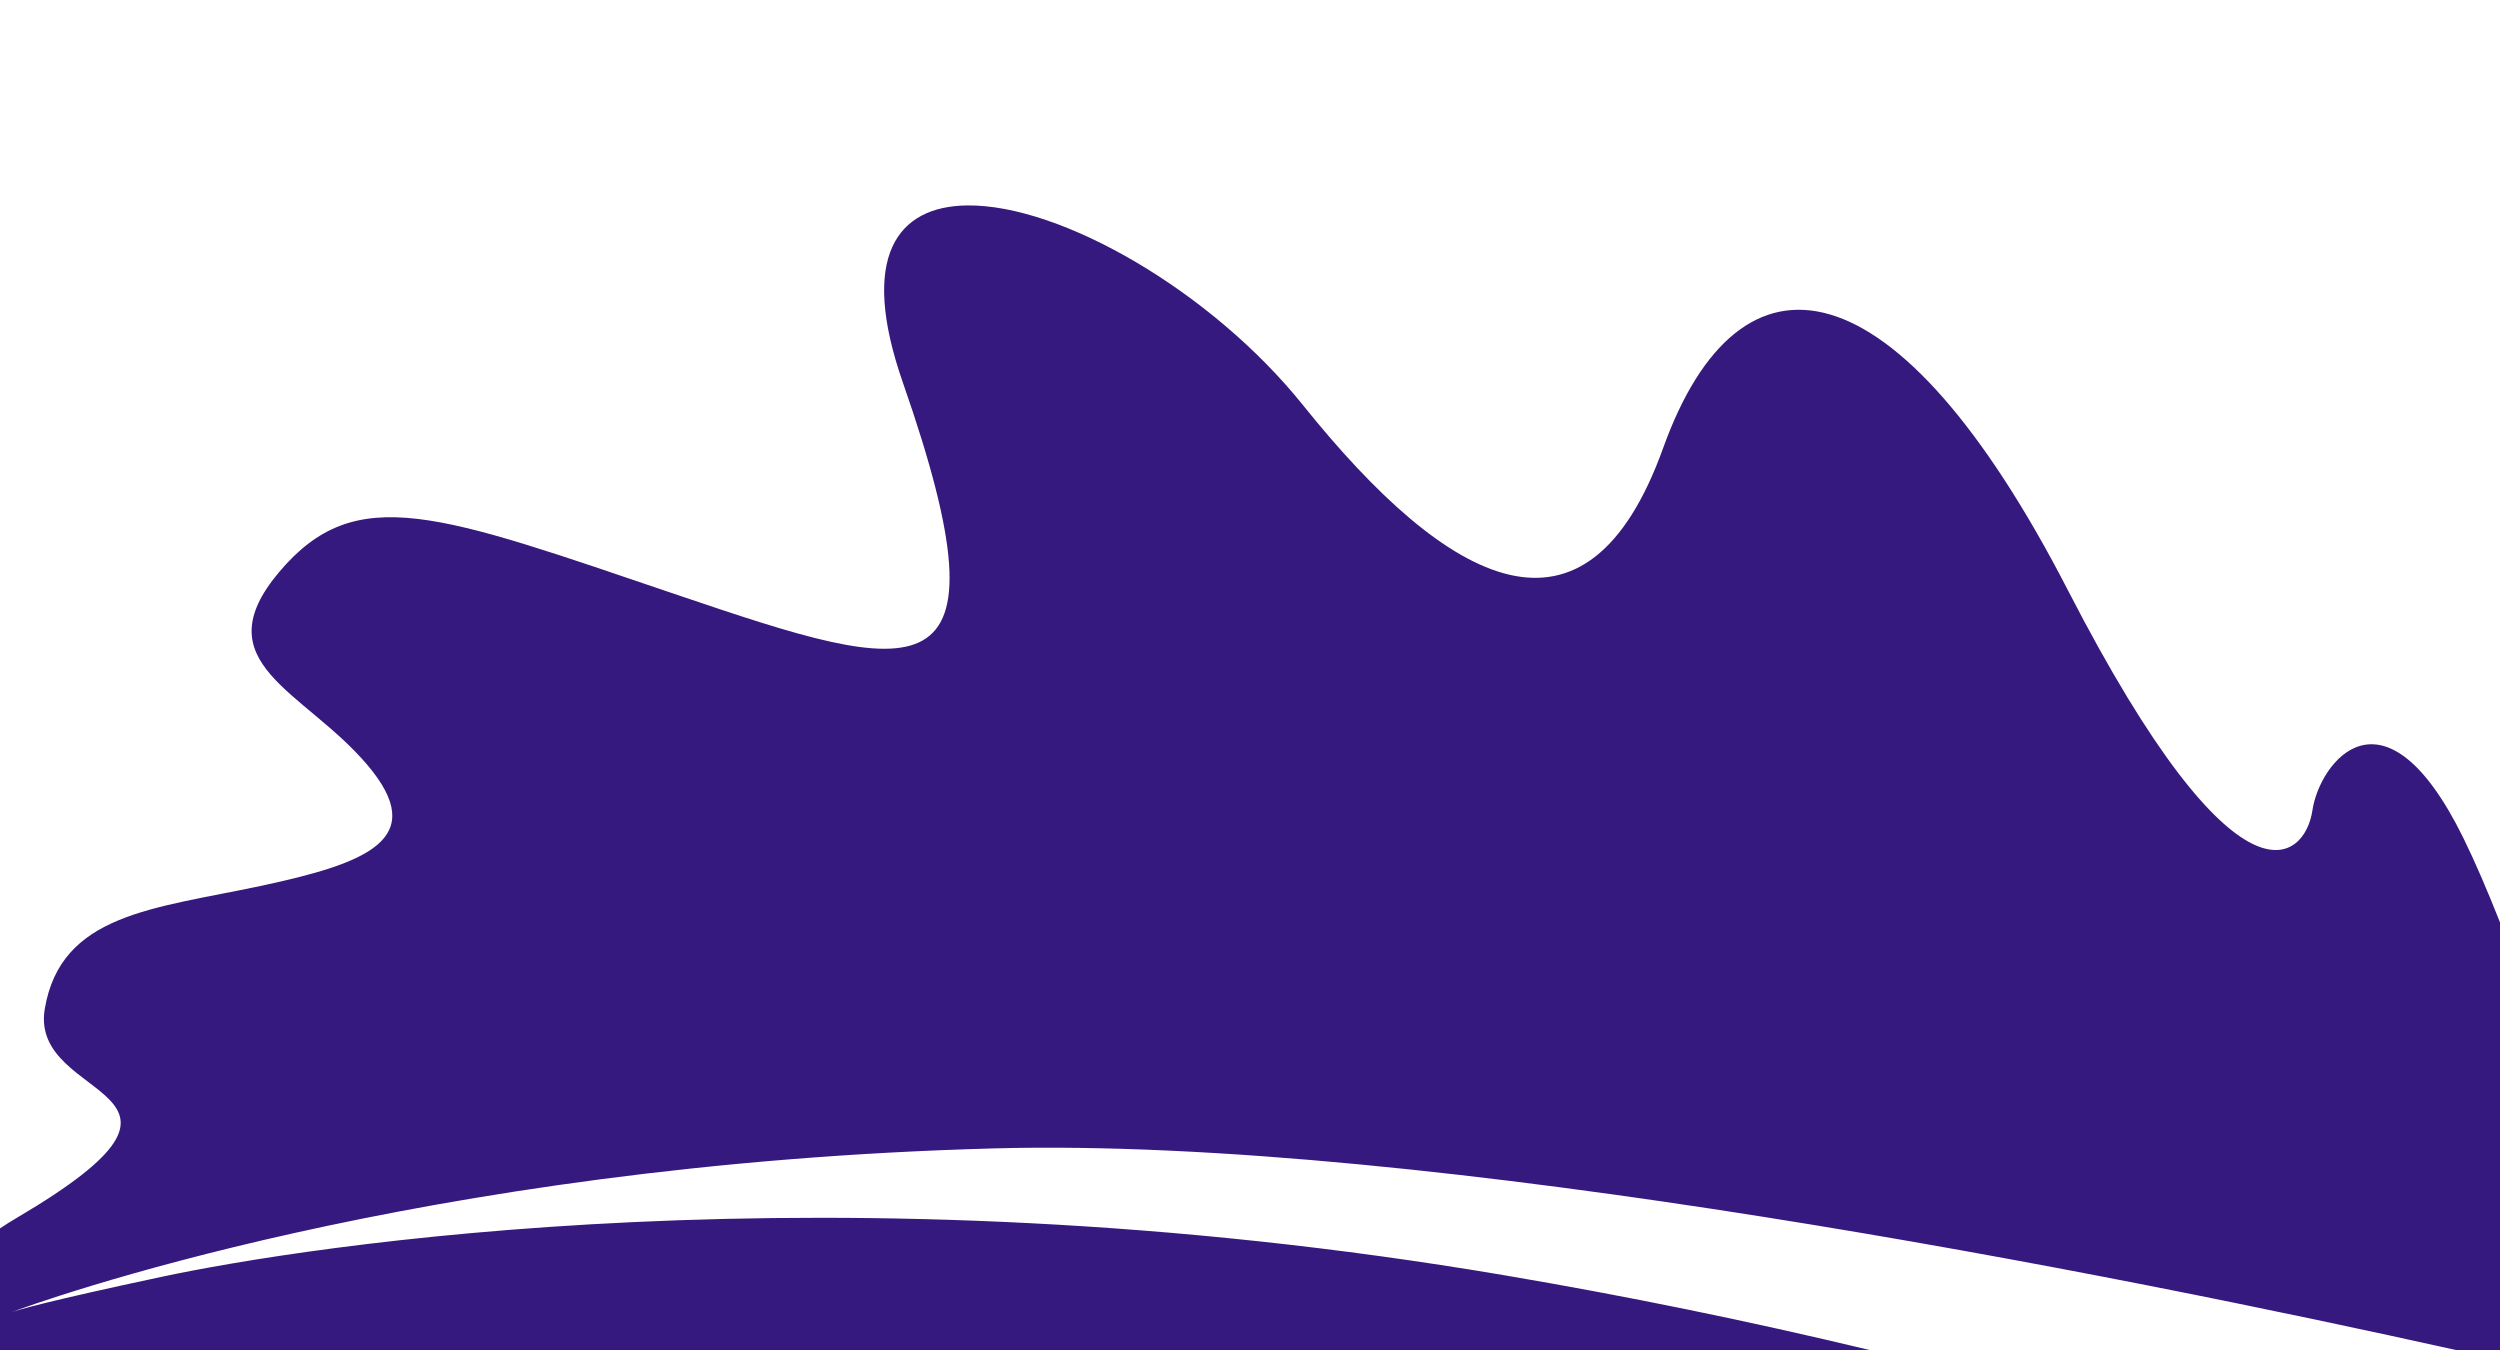
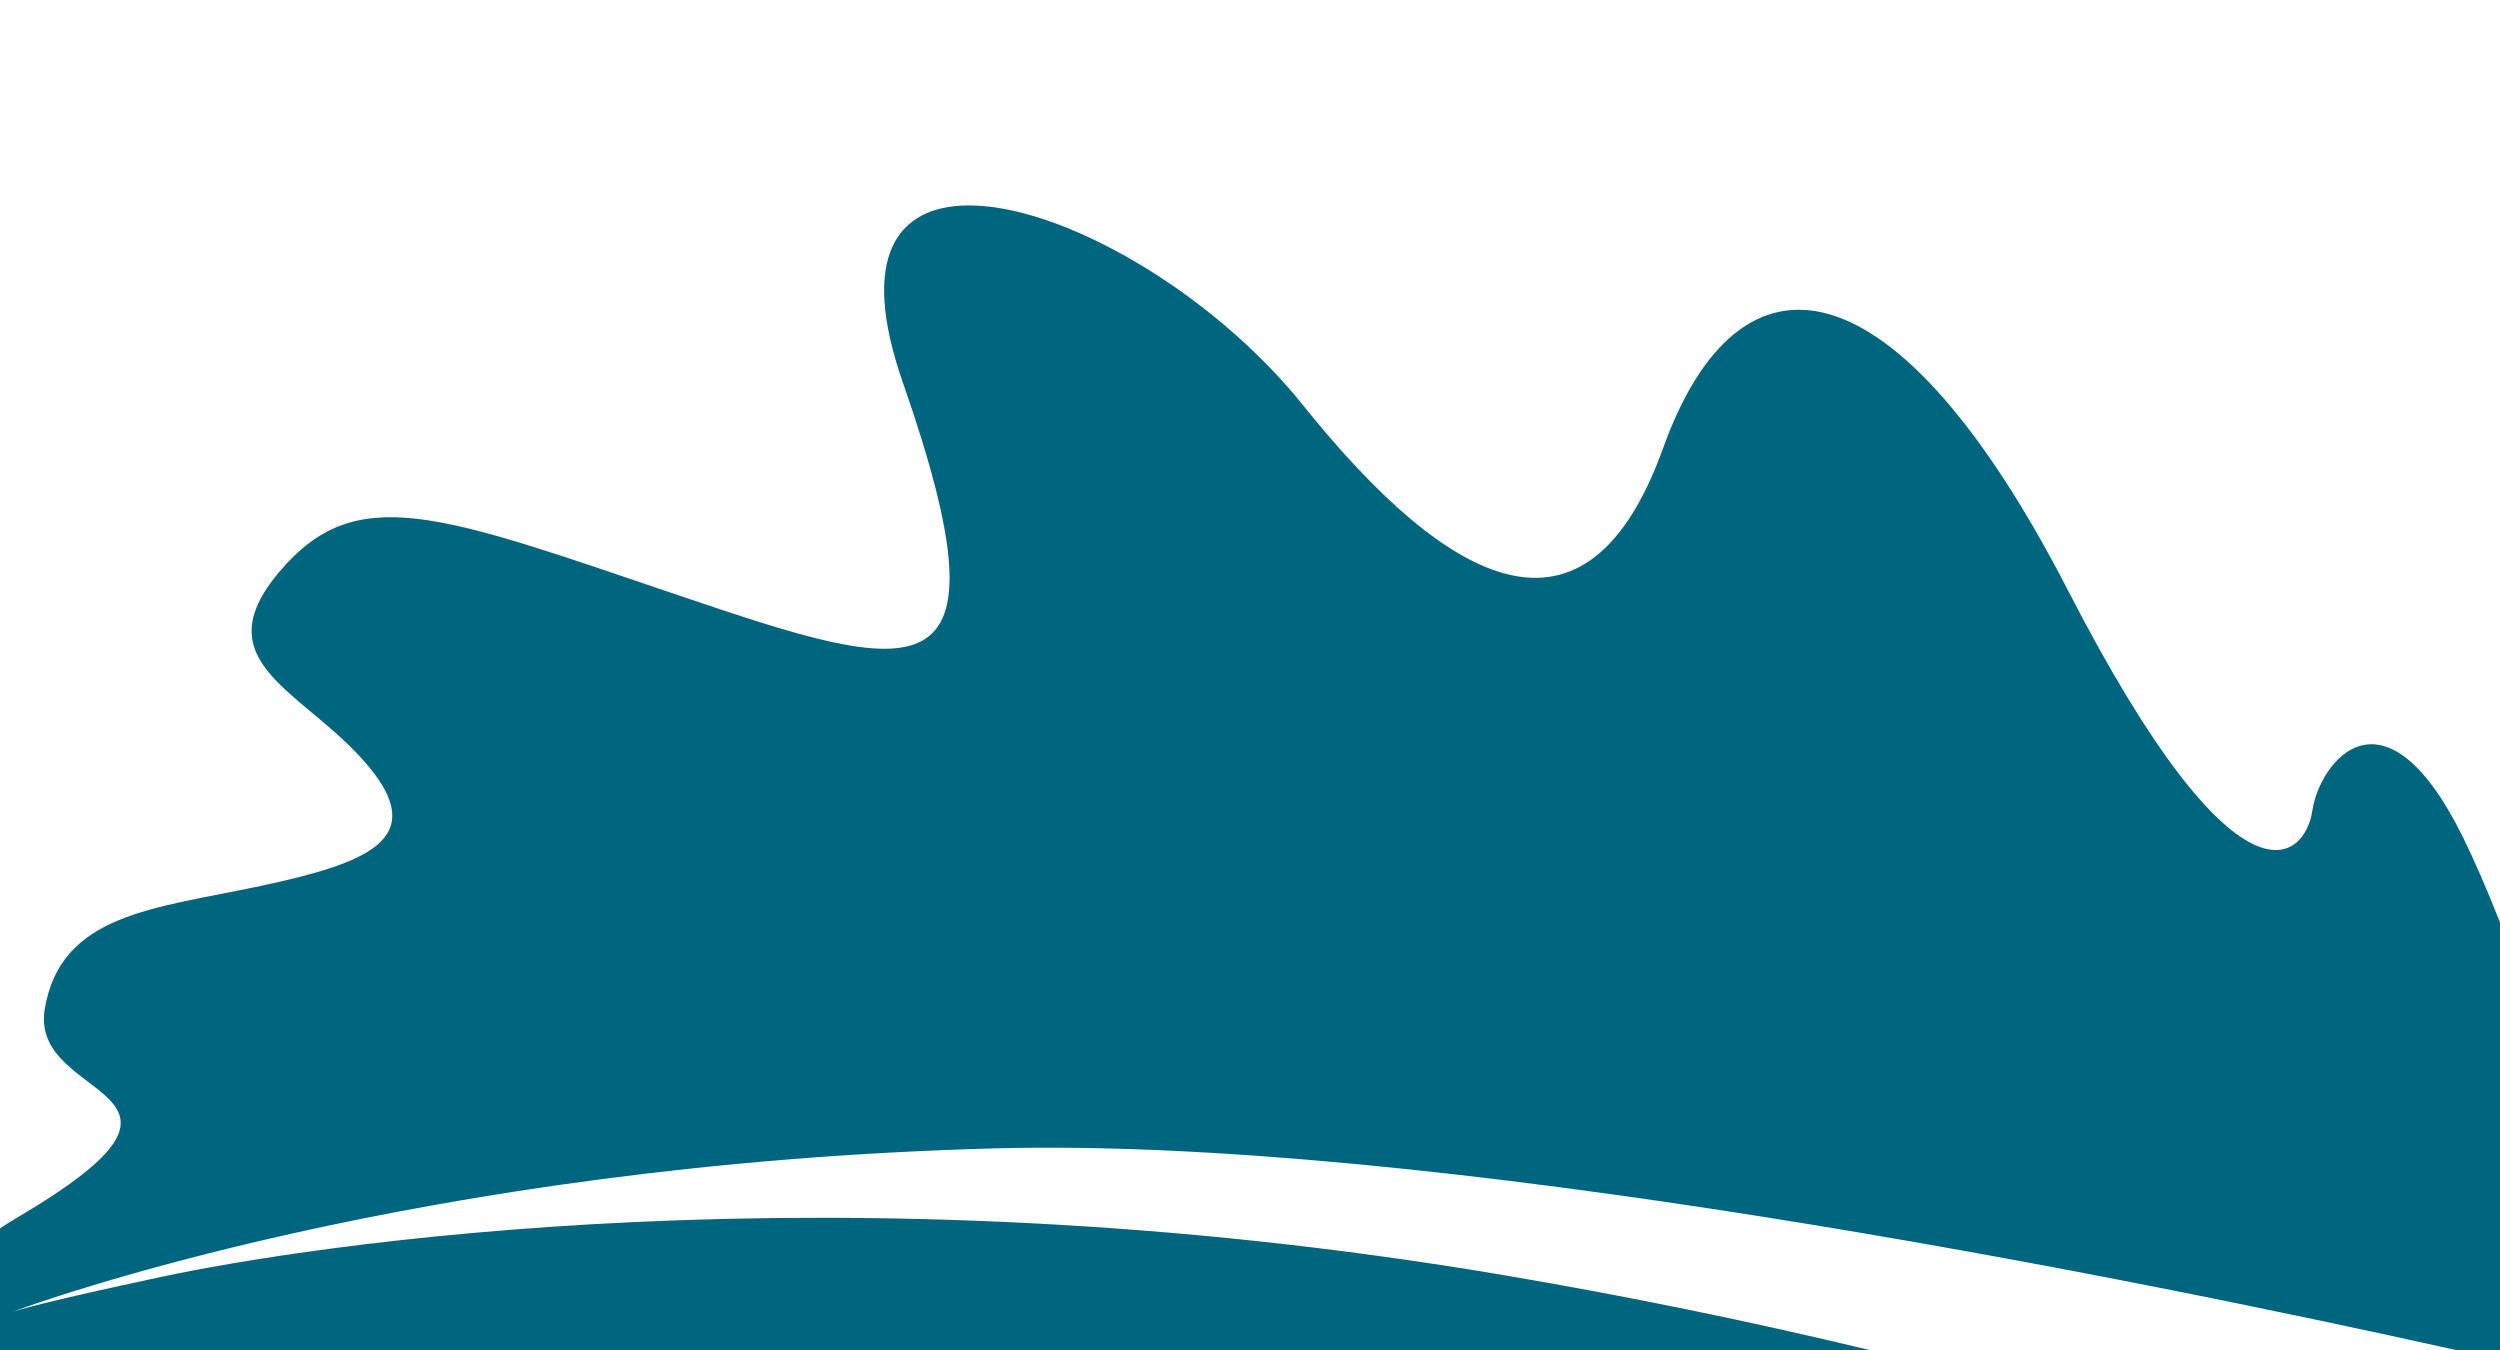
- <svg xmlns="http://www.w3.org/2000/svg" width="1600" height="864">
-   <path d="M619.148 131.475c-45.084.475-69.441 32.787-41.29 113.423 72.138 206.64 9.546 188.042-144.012 135.961-153.559-52.08-206.01-73.097-255.21-14.732-49.199 58.365 16.18 75.893 56.44 123.396 40.261 47.505-.273 62.984-68.406 77.506-68.133 14.523-127.737 17.652-138.018 78.664-10.281 61.014 126.26 48.892-18.05 133.805A210.6 210.6 0 0 0 0 786.162V864h1196.486a3519.037 3519.037 0 0 0-234.316-47.941c-429.164-72.675-768.214-18.188-858.621 1.082-74.004 15.774-92.123 21.223-96.352 22.707 14.805-5.527 259.872-95.04 629.487-104.885 279.482-7.444 719.648 81.142 935.056 129.037H1600V590.326c-8.13-20.532-16.096-39.107-23.59-54.303-50.664-102.738-91.946-48.243-96.486-17.29-4.541 30.954-46.55 72.402-156.383-140.84-109.833-213.244-210.112-227.434-259.137-91.135-49.024 136.3-137.104 88.928-230.5-27.473-58.563-72.988-154.917-128.442-214.756-127.81z" fill="#36197f" />
+ <svg xmlns="http://www.w3.org/2000/svg" width="1600" height="864" version="1.1" id="svg3725">
+   <defs id="defs3729" />
+   <path d="M619.148 131.475c-45.084.475-69.441 32.787-41.29 113.423 72.138 206.64 9.546 188.042-144.012 135.961-153.559-52.08-206.01-73.097-255.21-14.732-49.199 58.365 16.18 75.893 56.44 123.396 40.261 47.505-.273 62.984-68.406 77.506-68.133 14.523-127.737 17.652-138.018 78.664-10.281 61.014 126.26 48.892-18.05 133.805A210.6 210.6 0 0 0 0 786.162V864h1196.486a3519.037 3519.037 0 0 0-234.316-47.941c-429.164-72.675-768.214-18.188-858.621 1.082-74.004 15.774-92.123 21.223-96.352 22.707 14.805-5.527 259.872-95.04 629.487-104.885 279.482-7.444 719.648 81.142 935.056 129.037H1600V590.326c-8.13-20.532-16.096-39.107-23.59-54.303-50.664-102.738-91.946-48.243-96.486-17.29-4.541 30.954-46.55 72.402-156.383-140.84-109.833-213.244-210.112-227.434-259.137-91.135-49.024 136.3-137.104 88.928-230.5-27.473-58.563-72.988-154.917-128.442-214.756-127.81z" id="path3723" fill="#36197f" style="fill:#006680" />
</svg>
